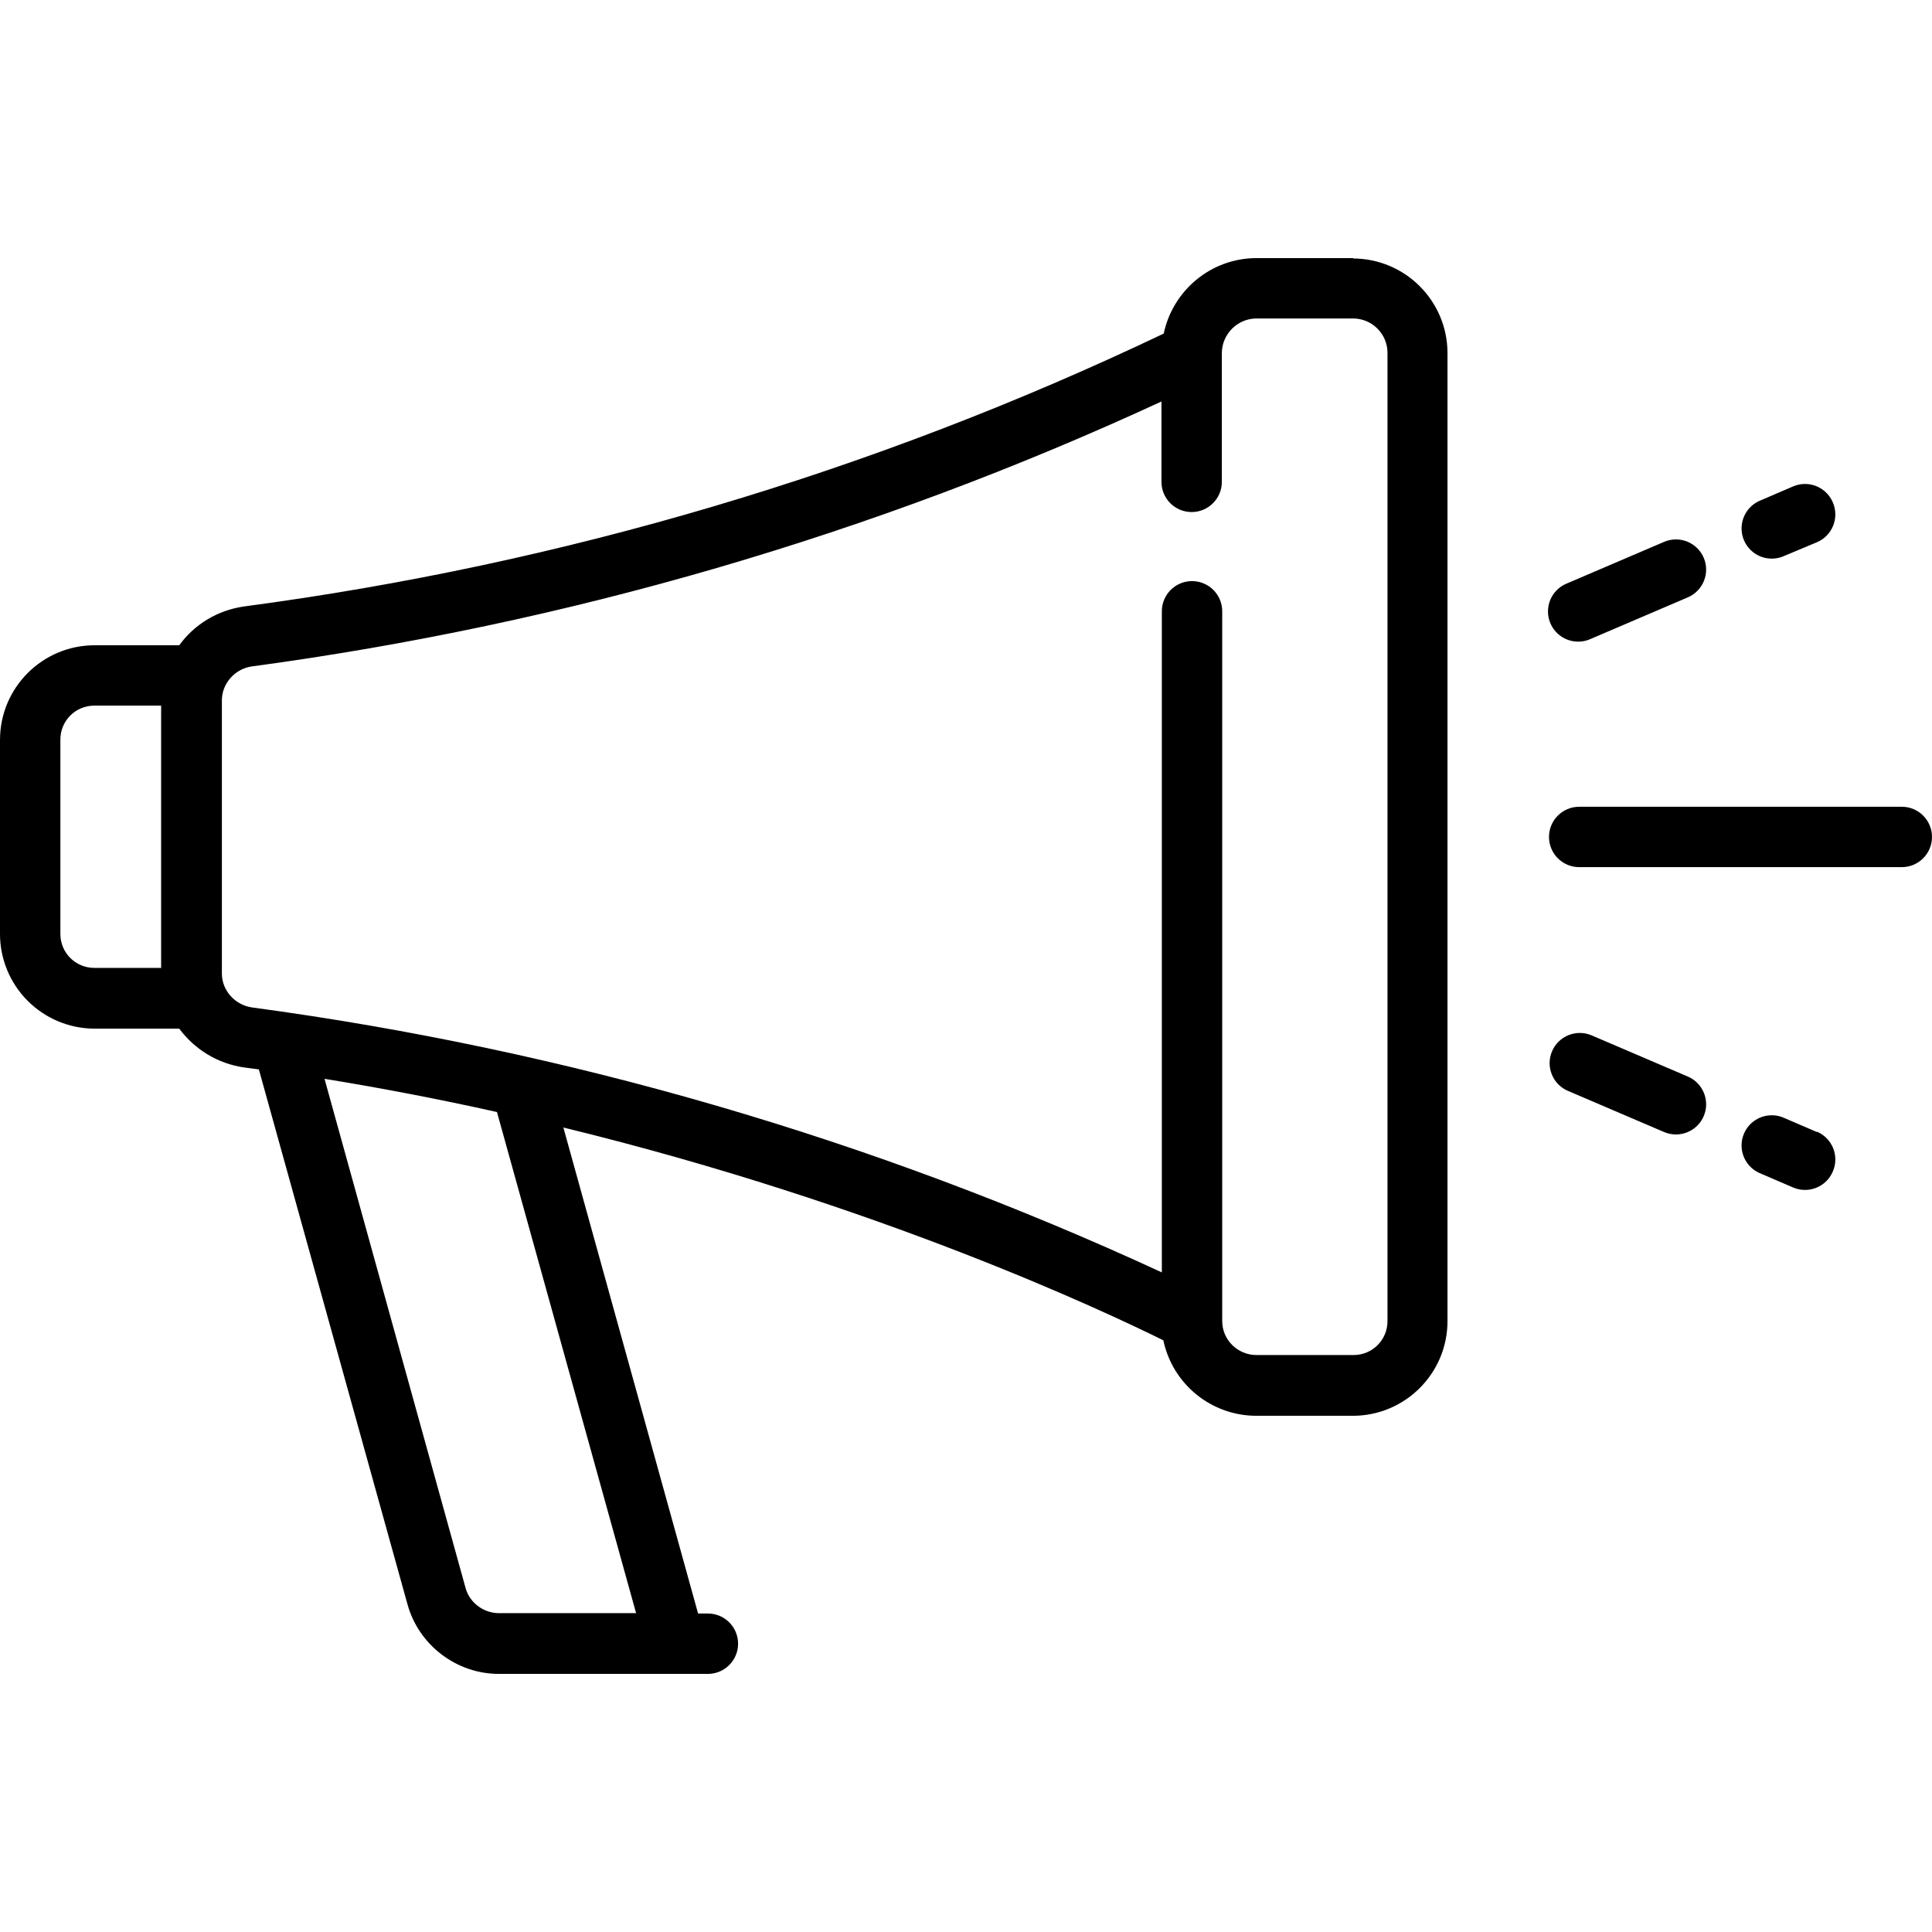
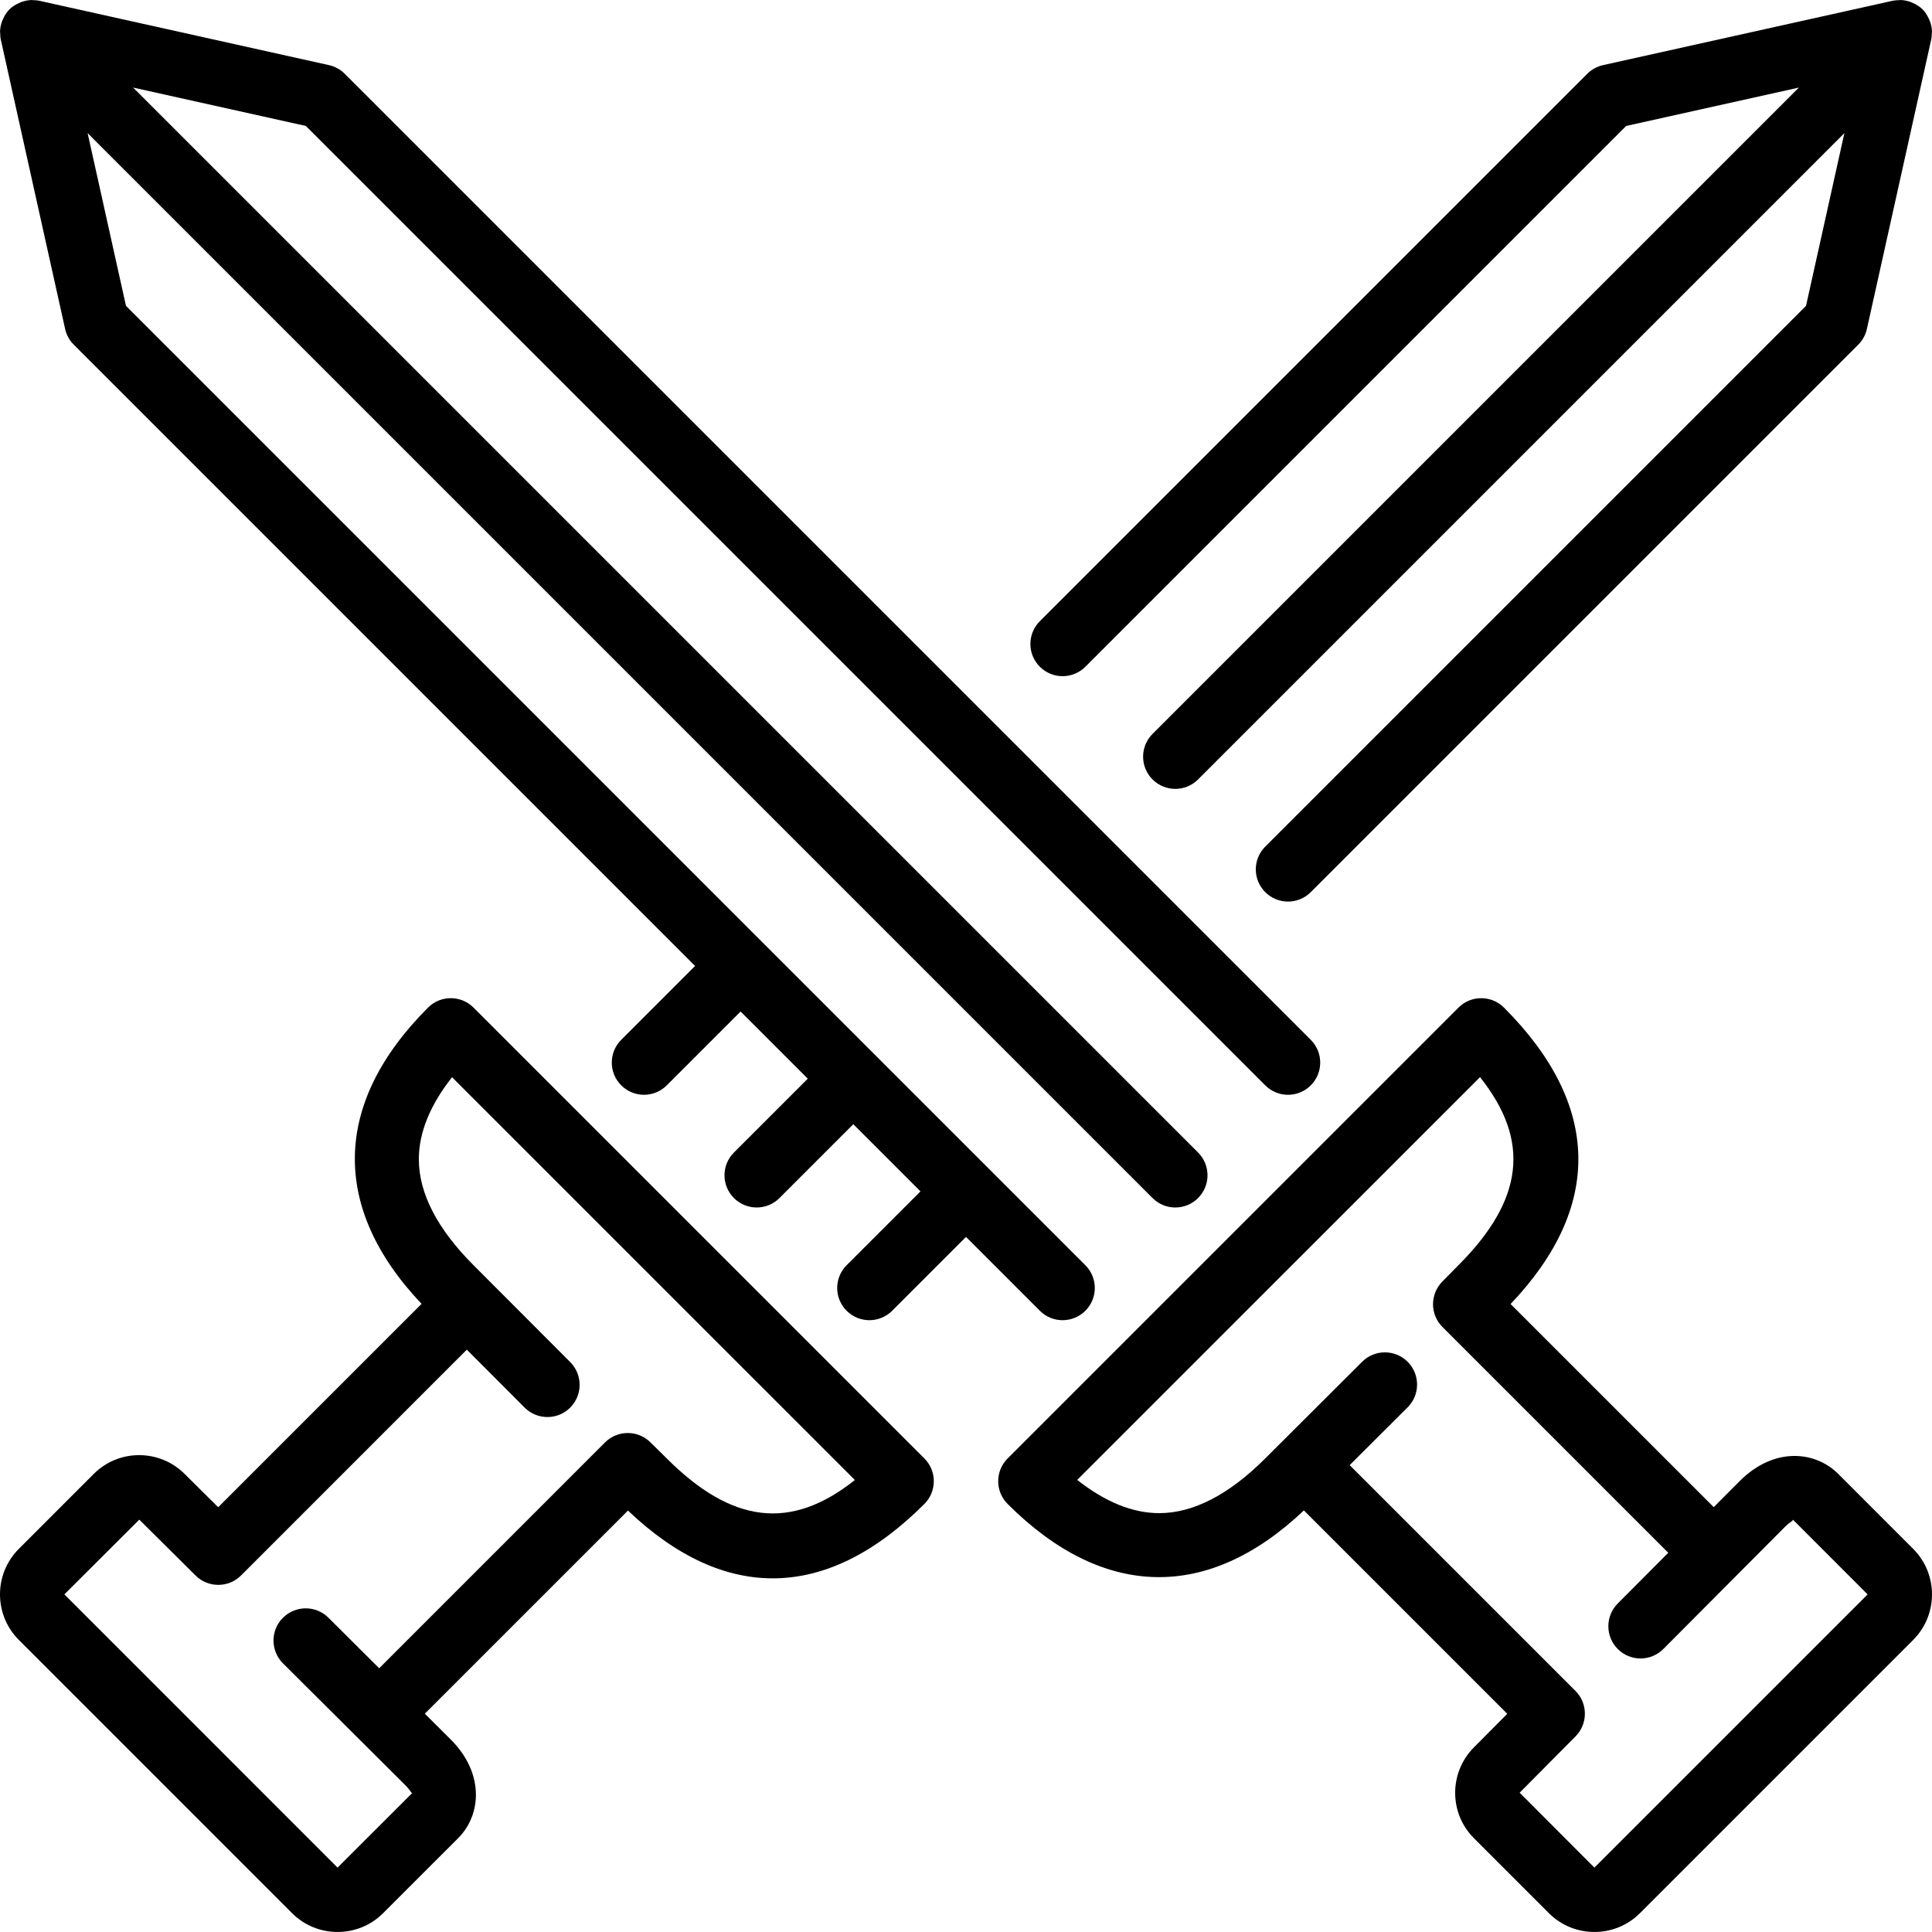
- <svg xmlns="http://www.w3.org/2000/svg" viewBox="0 0 512 512">
-   <path d="M358.6 68.4H333c-12.1 0-22.2 8.6-24.6 20a815.5 815.5 0 0 1-243.6 72.3c-7.2 1-13.3 4.8-17.3 10.3H25.1A25.1 25.1 0 0 0 0 196.1v51.3a25.1 25.1 0 0 0 25.1 25.2h22.4c4 5.4 10.1 9.3 17.3 10.3l3.8.5L108 425.2c3 10.8 13 18.4 24.2 18.4h55.4a8 8 0 0 0 0-16H185l-35.7-128.8c84 20.5 144 49 159 56.4a25.2 25.2 0 0 0 24.6 20h25.6a25.1 25.1 0 0 0 25.1-25.1V93.5a25.1 25.1 0 0 0-25-25zM42.8 256.5H25c-5 0-9-4-9-9V196c0-5 4-9 9-9h17.7v69.4zm125.7 171h-36.3c-4 0-7.7-2.7-8.8-6.6L86 285.9a799 799 0 0 1 45.7 8.8l36.9 132.9zm199.2-77.4c0 5-4 9-9 9H333c-5 0-9.1-4-9.1-9V162a8 8 0 0 0-16 0v175.2a842.2 842.2 0 0 0-241-70.2c-4.6-.6-8.1-4.5-8.1-9v-72.4c0-4.5 3.5-8.4 8-9a842.3 842.3 0 0 0 241-70.2v21.3a8 8 0 0 0 16 0V93.6c0-5 4.1-9.2 9.2-9.2h25.6c5 0 9.1 4.1 9.1 9.1v256.6zM504 213.8h-85.5a8 8 0 0 0 0 16H504a8 8 0 0 0 0-16zM485.7 133.1a8 8 0 0 0-10.5-4.2l-8.6 3.7a8 8 0 1 0 6.3 14.7l8.6-3.6a8 8 0 0 0 4.2-10.6zM451.5 147.8a8 8 0 0 0-10.5-4.2l-25.7 11a8 8 0 1 0 6.3 14.7l25.7-11a8 8 0 0 0 4.2-10.5zM481.5 300l-8.6-3.7a8 8 0 1 0-6.3 14.7l8.6 3.7a8 8 0 0 0 10.5-4.2 8 8 0 0 0-4.2-10.6zM447.3 285.3l-25.7-11a8 8 0 0 0-6.3 14.7l25.7 11a8 8 0 0 0 10.5-4.2 8 8 0 0 0-4.2-10.5z" />
+ <svg xmlns="http://www.w3.org/2000/svg" version="1.1" id="Layer_1" x="0px" y="0px" viewBox="0 0 511.983 511.983" style="enable-background:new 0 0 511.983 511.983;" xml:space="preserve">
+   <g>
+     <g>
+       <g>
+         <path d="M125.491,267.021c-3.337-3.337-8.73-3.337-12.066,0c-25.301,25.293-25.813,53.094-1.707,78.507l-53.896,53.888     l-8.866-8.798c-6.647-6.656-17.468-6.673-24.098-0.043L4.992,410.449c-6.656,6.647-6.656,17.476,0,24.132l72.397,72.405     c3.328,3.328,7.706,4.992,12.075,4.992c4.369,0,8.747-1.664,12.066-4.992l19.866-19.857c3.482-3.482,5.163-8.346,4.625-13.346     c-0.495-4.582-2.756-8.994-6.536-12.774l-6.912-6.878l53.837-53.828c25.762,24.525,52.873,23.927,78.549-1.749     c3.337-3.337,3.337-8.73,0-12.066L125.491,267.021z M176.649,386.445l-4.301-4.241c-3.336-3.285-8.695-3.268-12.023,0.043     l-59.836,59.844L87.04,428.702c-3.336-3.328-8.73-3.311-12.075,0.026c-3.328,3.337-3.311,8.738,0.026,12.066l32.435,32.299     c1.263,1.254,1.587,2.236,1.86,2.014l-19.831,19.814l-72.397-72.405l19.857-19.806l14.925,14.814     c3.328,3.302,8.721,3.294,12.041-0.026l59.827-59.836l15.317,15.352c3.337,3.337,8.73,3.337,12.066,0.017     c3.345-3.328,3.345-8.738,0.017-12.075l-25.617-25.668c-9.591-9.6-14.473-19.021-14.498-28.023     c-0.017-7.049,2.935-14.362,8.798-21.803l106.752,106.743C209.604,405.679,193.971,403.785,176.649,386.445z" />
+         <path d="M287.625,176.687L430.933,33.378l45.773-10.172L305.425,194.487c-3.337,3.337-3.337,8.73,0,12.066     c1.664,1.664,3.849,2.5,6.033,2.5c2.185,0,4.369-0.836,6.033-2.5L488.764,35.281l-10.163,45.764L335.292,224.354     c-3.337,3.337-3.337,8.73,0,12.066c1.664,1.664,3.849,2.5,6.033,2.5c2.185,0,4.369-0.836,6.033-2.5L492.425,91.354     c1.152-1.143,1.946-2.594,2.304-4.181l17.067-76.8c0.111-0.521,0.12-1.05,0.137-1.57c0.009-0.128,0.043-0.256,0.043-0.384     c-0.017-0.973-0.213-1.911-0.546-2.816c-0.077-0.205-0.171-0.393-0.265-0.589c-0.418-0.922-0.939-1.792-1.673-2.526     c-0.734-0.734-1.604-1.254-2.517-1.673c-0.205-0.094-0.393-0.188-0.597-0.265c-0.904-0.324-1.843-0.529-2.807-0.546     c-0.145,0-0.273,0.034-0.418,0.043c-0.521,0.017-1.033,0.034-1.544,0.145l-76.8,17.067c-1.579,0.35-3.029,1.143-4.181,2.295     L275.558,164.621c-3.337,3.337-3.337,8.73,0,12.066S284.288,180.023,287.625,176.687z" />
+         <path d="M506.991,410.449l-19.857-19.866c-6.007-6.016-16.922-7.296-26.129,1.92l-6.861,6.895l-53.837-53.828     c24.516-25.754,23.936-52.864-1.749-78.549c-3.337-3.337-8.73-3.337-12.066,0L267.025,386.487c-3.337,3.337-3.337,8.73,0,12.066     c25.301,25.301,53.111,25.813,78.507,1.707l53.897,53.897l-8.806,8.866c-6.656,6.656-6.673,17.468-0.034,24.098l19.866,19.866     c3.319,3.328,7.697,4.992,12.066,4.992s8.747-1.664,12.075-4.992l72.397-72.397C513.647,427.934,513.647,417.097,506.991,410.449     z M422.519,494.921l-19.806-19.857l14.814-14.925c3.302-3.337,3.294-8.721-0.026-12.041l-59.836-59.836l15.352-15.309     c3.345-3.328,3.345-8.73,0.017-12.075c-3.336-3.328-8.738-3.337-12.066-0.009l-25.677,25.617     c-9.6,9.591-19.029,14.473-28.023,14.498h-0.077c-7.023,0-14.31-2.953-21.726-8.806l106.743-106.735     c13.483,16.922,11.563,32.555-5.769,49.886l-4.233,4.301c-3.285,3.345-3.268,8.713,0.051,12.023l59.836,59.836l-13.397,13.449     c-3.319,3.336-3.302,8.747,0.026,12.066c3.354,3.337,8.747,3.319,12.075-0.026l32.29-32.427c1.263-1.254,2.219-1.587,2.022-1.86     l19.814,19.831L422.519,494.921z" />
+         <path d="M281.591,349.854c2.185,0,4.369-0.836,6.033-2.5c3.336-3.337,3.336-8.73,0-12.066L33.382,81.045L23.219,35.281     l282.206,282.206c1.664,1.664,3.849,2.5,6.033,2.5c2.185,0,4.369-0.836,6.033-2.5c3.337-3.337,3.337-8.73,0-12.066L35.277,23.206     L81.05,33.378L335.292,287.62c3.337,3.337,8.73,3.337,12.066,0c3.336-3.337,3.336-8.73,0-12.066l-256-256     c-1.152-1.152-2.603-1.946-4.181-2.295l-76.8-17.067C9.865,0.081,9.353,0.064,8.832,0.047C8.687,0.038,8.559,0.004,8.414,0.004     C7.441,0.021,6.511,0.226,5.606,0.55C5.402,0.627,5.214,0.721,5.018,0.815c-0.922,0.41-1.792,0.939-2.526,1.673     C1.758,3.221,1.229,4.092,0.819,5.013C0.725,5.21,0.631,5.397,0.555,5.602C0.222,6.507,0.026,7.445,0.009,8.418     c0,0.128,0.034,0.256,0.043,0.384c0.017,0.521,0.026,1.05,0.137,1.57l17.067,76.8c0.358,1.587,1.152,3.038,2.304,4.181     l164.634,164.634l-19.567,19.567c-3.337,3.337-3.337,8.73,0,12.066c1.664,1.664,3.849,2.5,6.033,2.5s4.369-0.836,6.033-2.5     l19.567-19.567l17.8,17.801l-19.567,19.567c-3.337,3.336-3.337,8.73,0,12.066c1.664,1.664,3.849,2.5,6.033,2.5     c2.185,0,4.369-0.836,6.033-2.5l19.567-19.567l17.801,17.801l-19.567,19.567c-3.337,3.337-3.337,8.73,0,12.066     c1.664,1.664,3.849,2.5,6.033,2.5s4.369-0.836,6.033-2.5l19.567-19.567l19.567,19.567     C277.222,349.018,279.407,349.854,281.591,349.854z" />
+       </g>
+     </g>
+   </g>
+   <g>
+ </g>
+   <g>
+ </g>
+   <g>
+ </g>
+   <g>
+ </g>
+   <g>
+ </g>
+   <g>
+ </g>
+   <g>
+ </g>
+   <g>
+ </g>
+   <g>
+ </g>
+   <g>
+ </g>
+   <g>
+ </g>
+   <g>
+ </g>
+   <g>
+ </g>
+   <g>
+ </g>
+   <g>
+ </g>
</svg>
